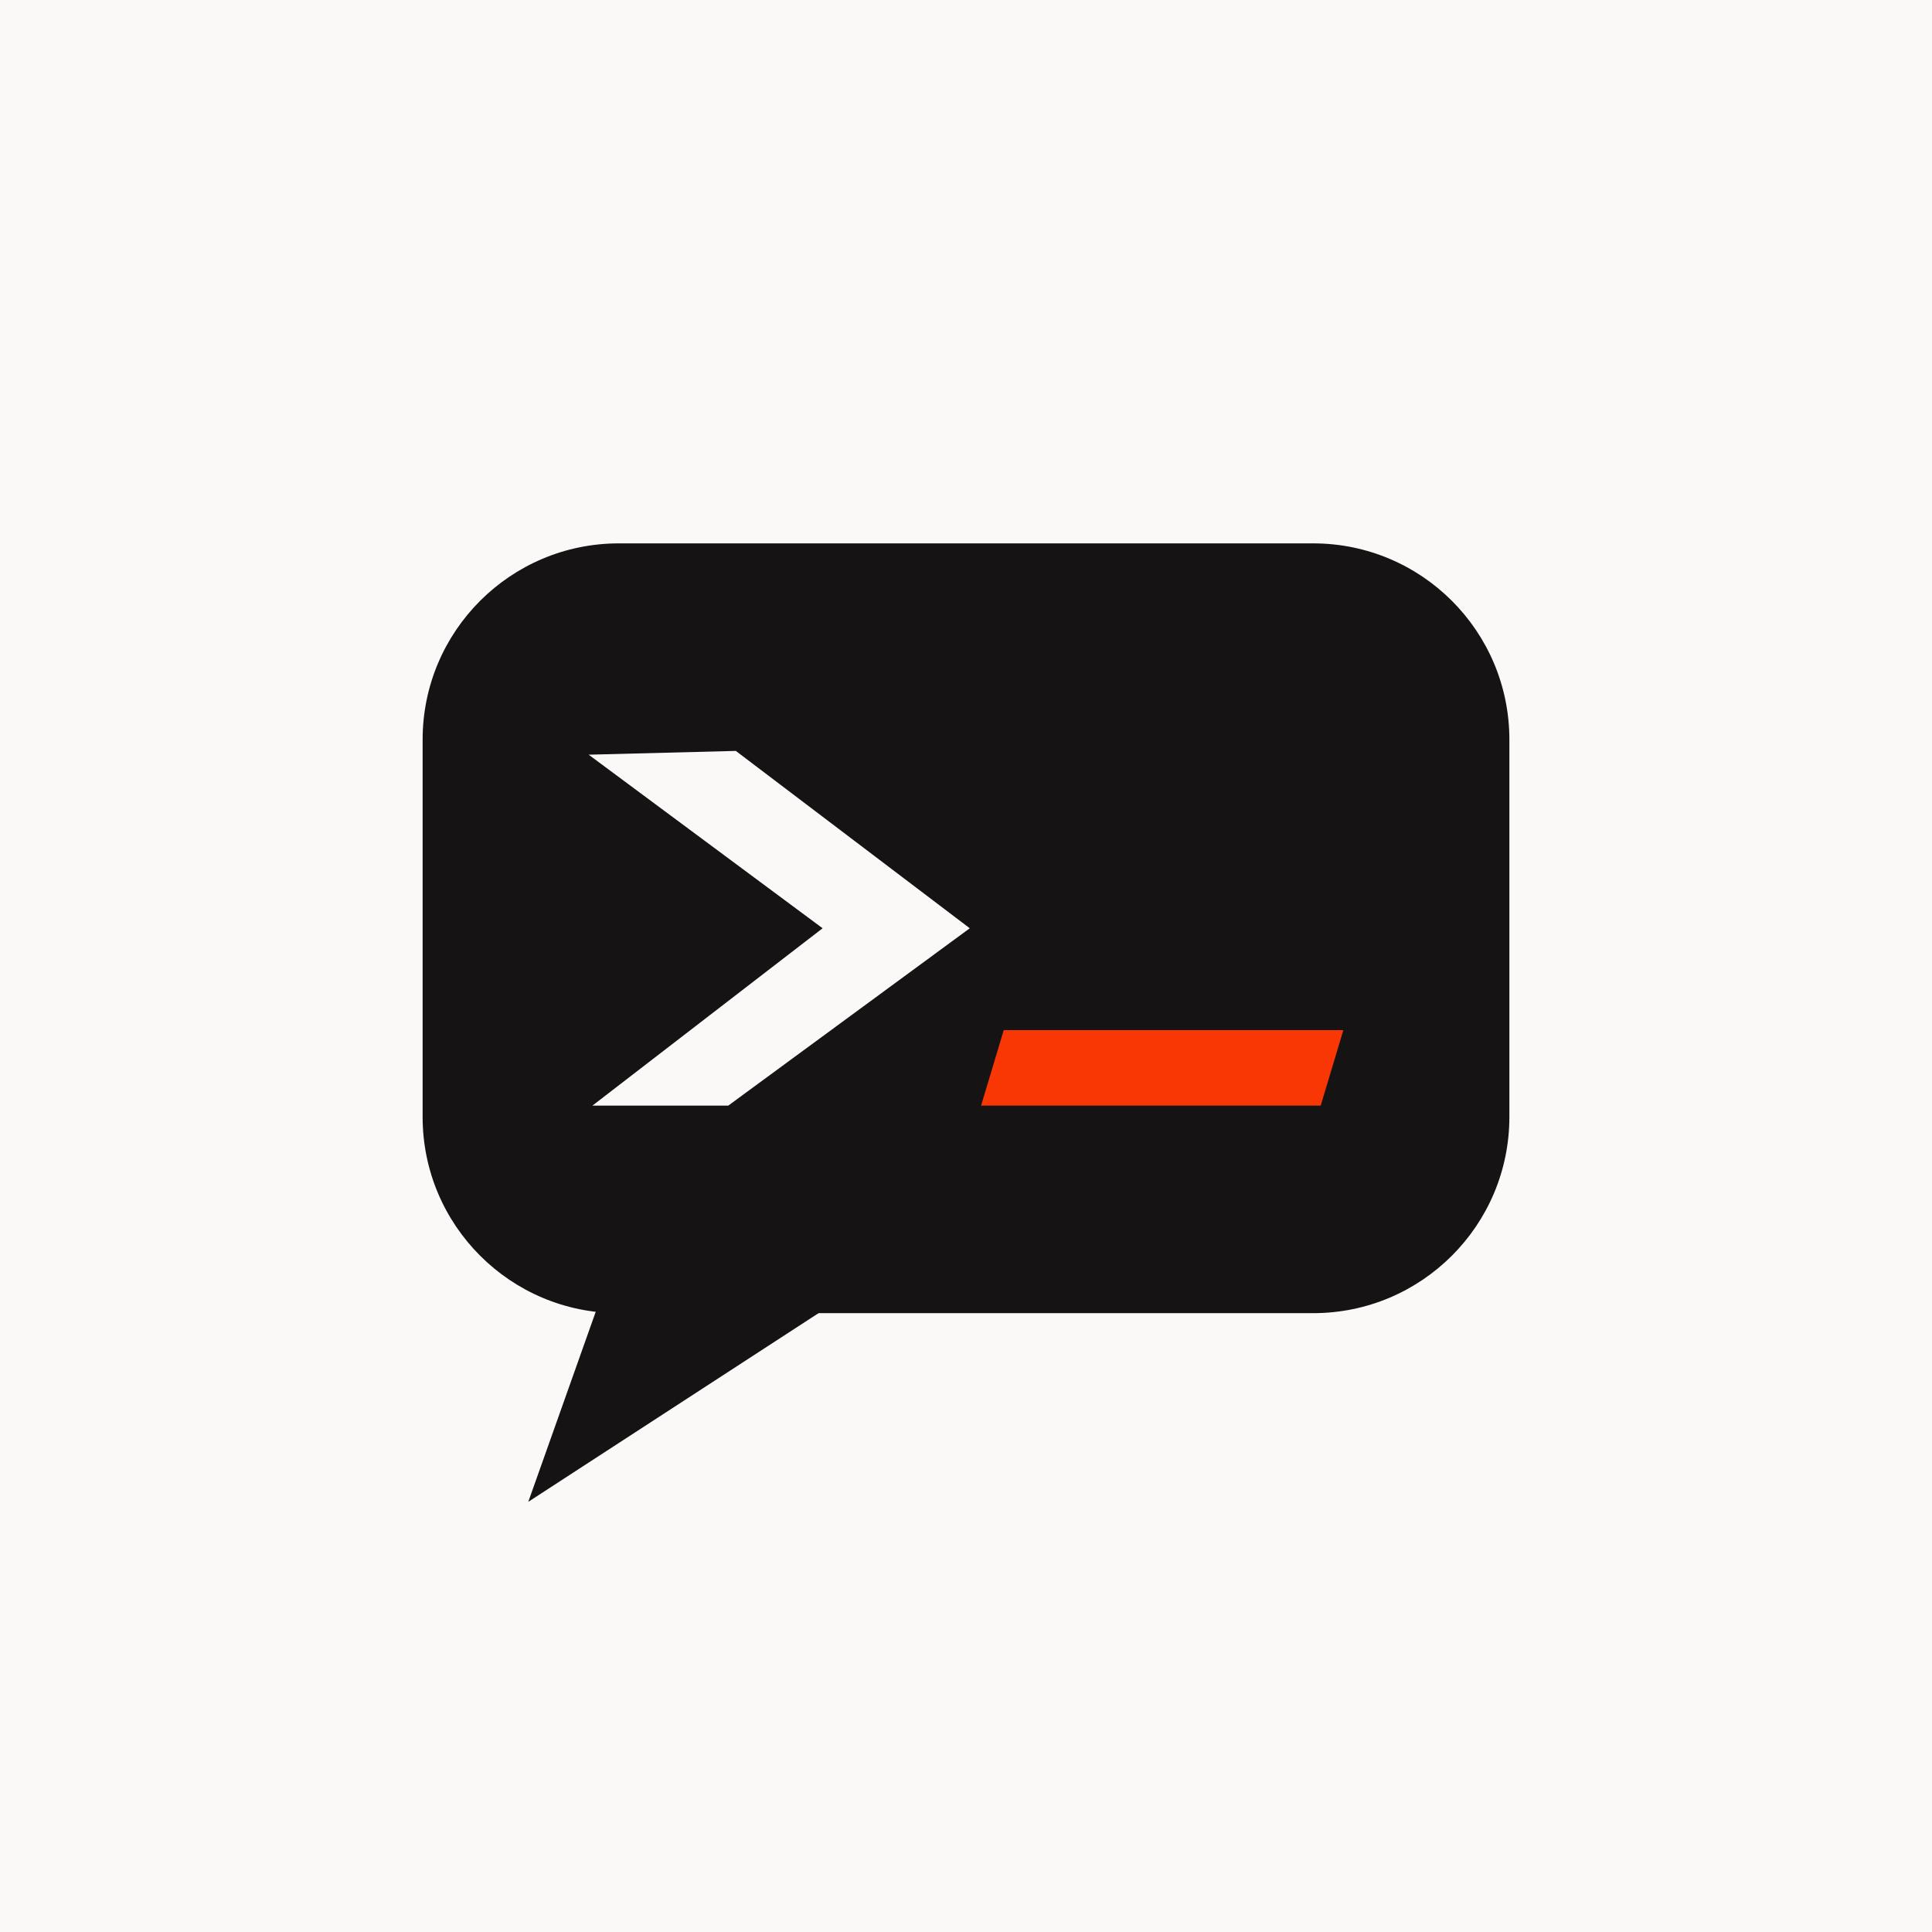
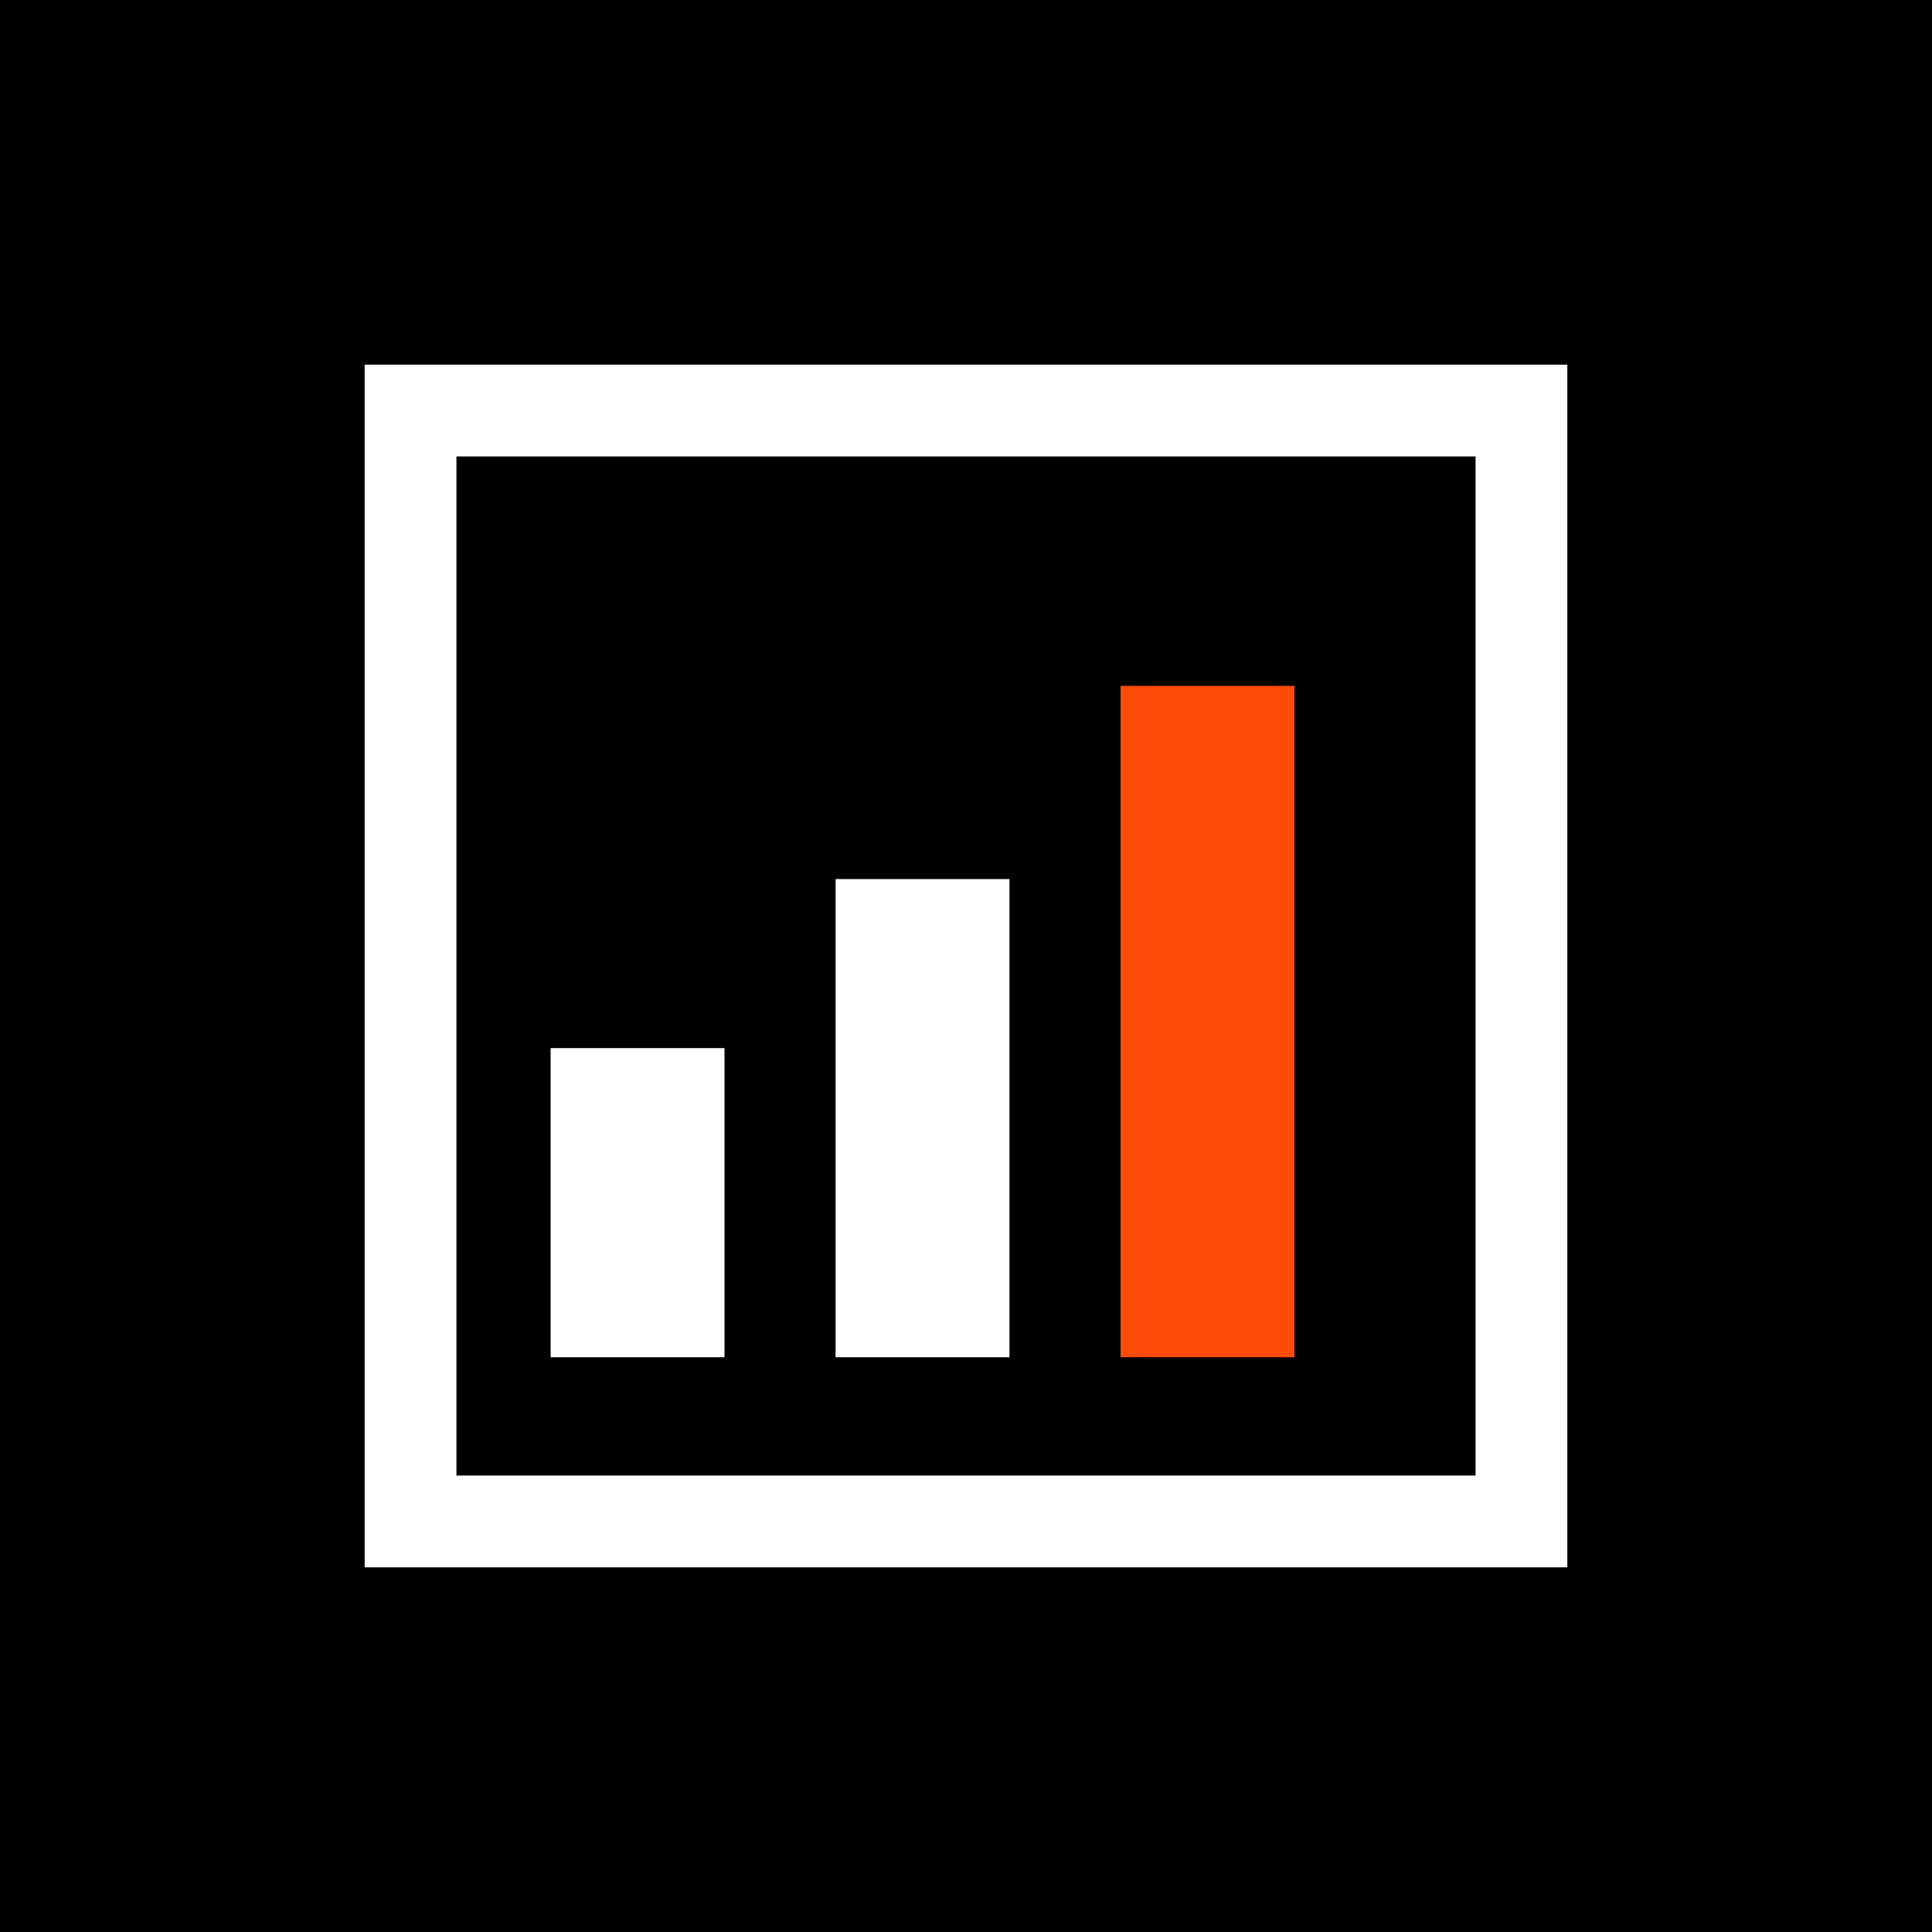
- <svg xmlns="http://www.w3.org/2000/svg" viewBox="0 0 512 512" width="512" height="512">
-   <rect width="512" height="512" fill="#FAF9F7" />
-   <rect x="112" y="144" width="288" height="204" rx="52" fill="#151314" />
-   <path d="M162,336 L140,398 L220,346 Z" fill="#151314" />
-   <polygon points="156,200 195,199 257,246 193,293 157,293 218,246" fill="#FAF9F7" />
-   <polygon points="260,293 266,273 356,273 350,293" fill="#F93705" />
+ <svg xmlns="http://www.w3.org/2000/svg" width="512" height="512" viewBox="0 0 400 400">
+   <rect x="0" y="0" width="400" height="400" rx="0" fill="black" stroke="none" stroke-width="0" opacity="1" />
+   <rect x="85" y="85" width="230" height="230" rx="0" fill="none" stroke="white" stroke-width="19" opacity="1" />
+   <rect x="114" y="217" width="36" height="64" rx="0" fill="white" stroke="none" stroke-width="0" opacity="1" />
+   <rect x="173" y="182" width="36" height="99" rx="0" fill="white" stroke="none" stroke-width="0" opacity="1" />
+   <rect x="232" y="142" width="36" height="139" rx="0" fill="#FF4B0A" stroke="none" stroke-width="0" opacity="1" />
</svg>
